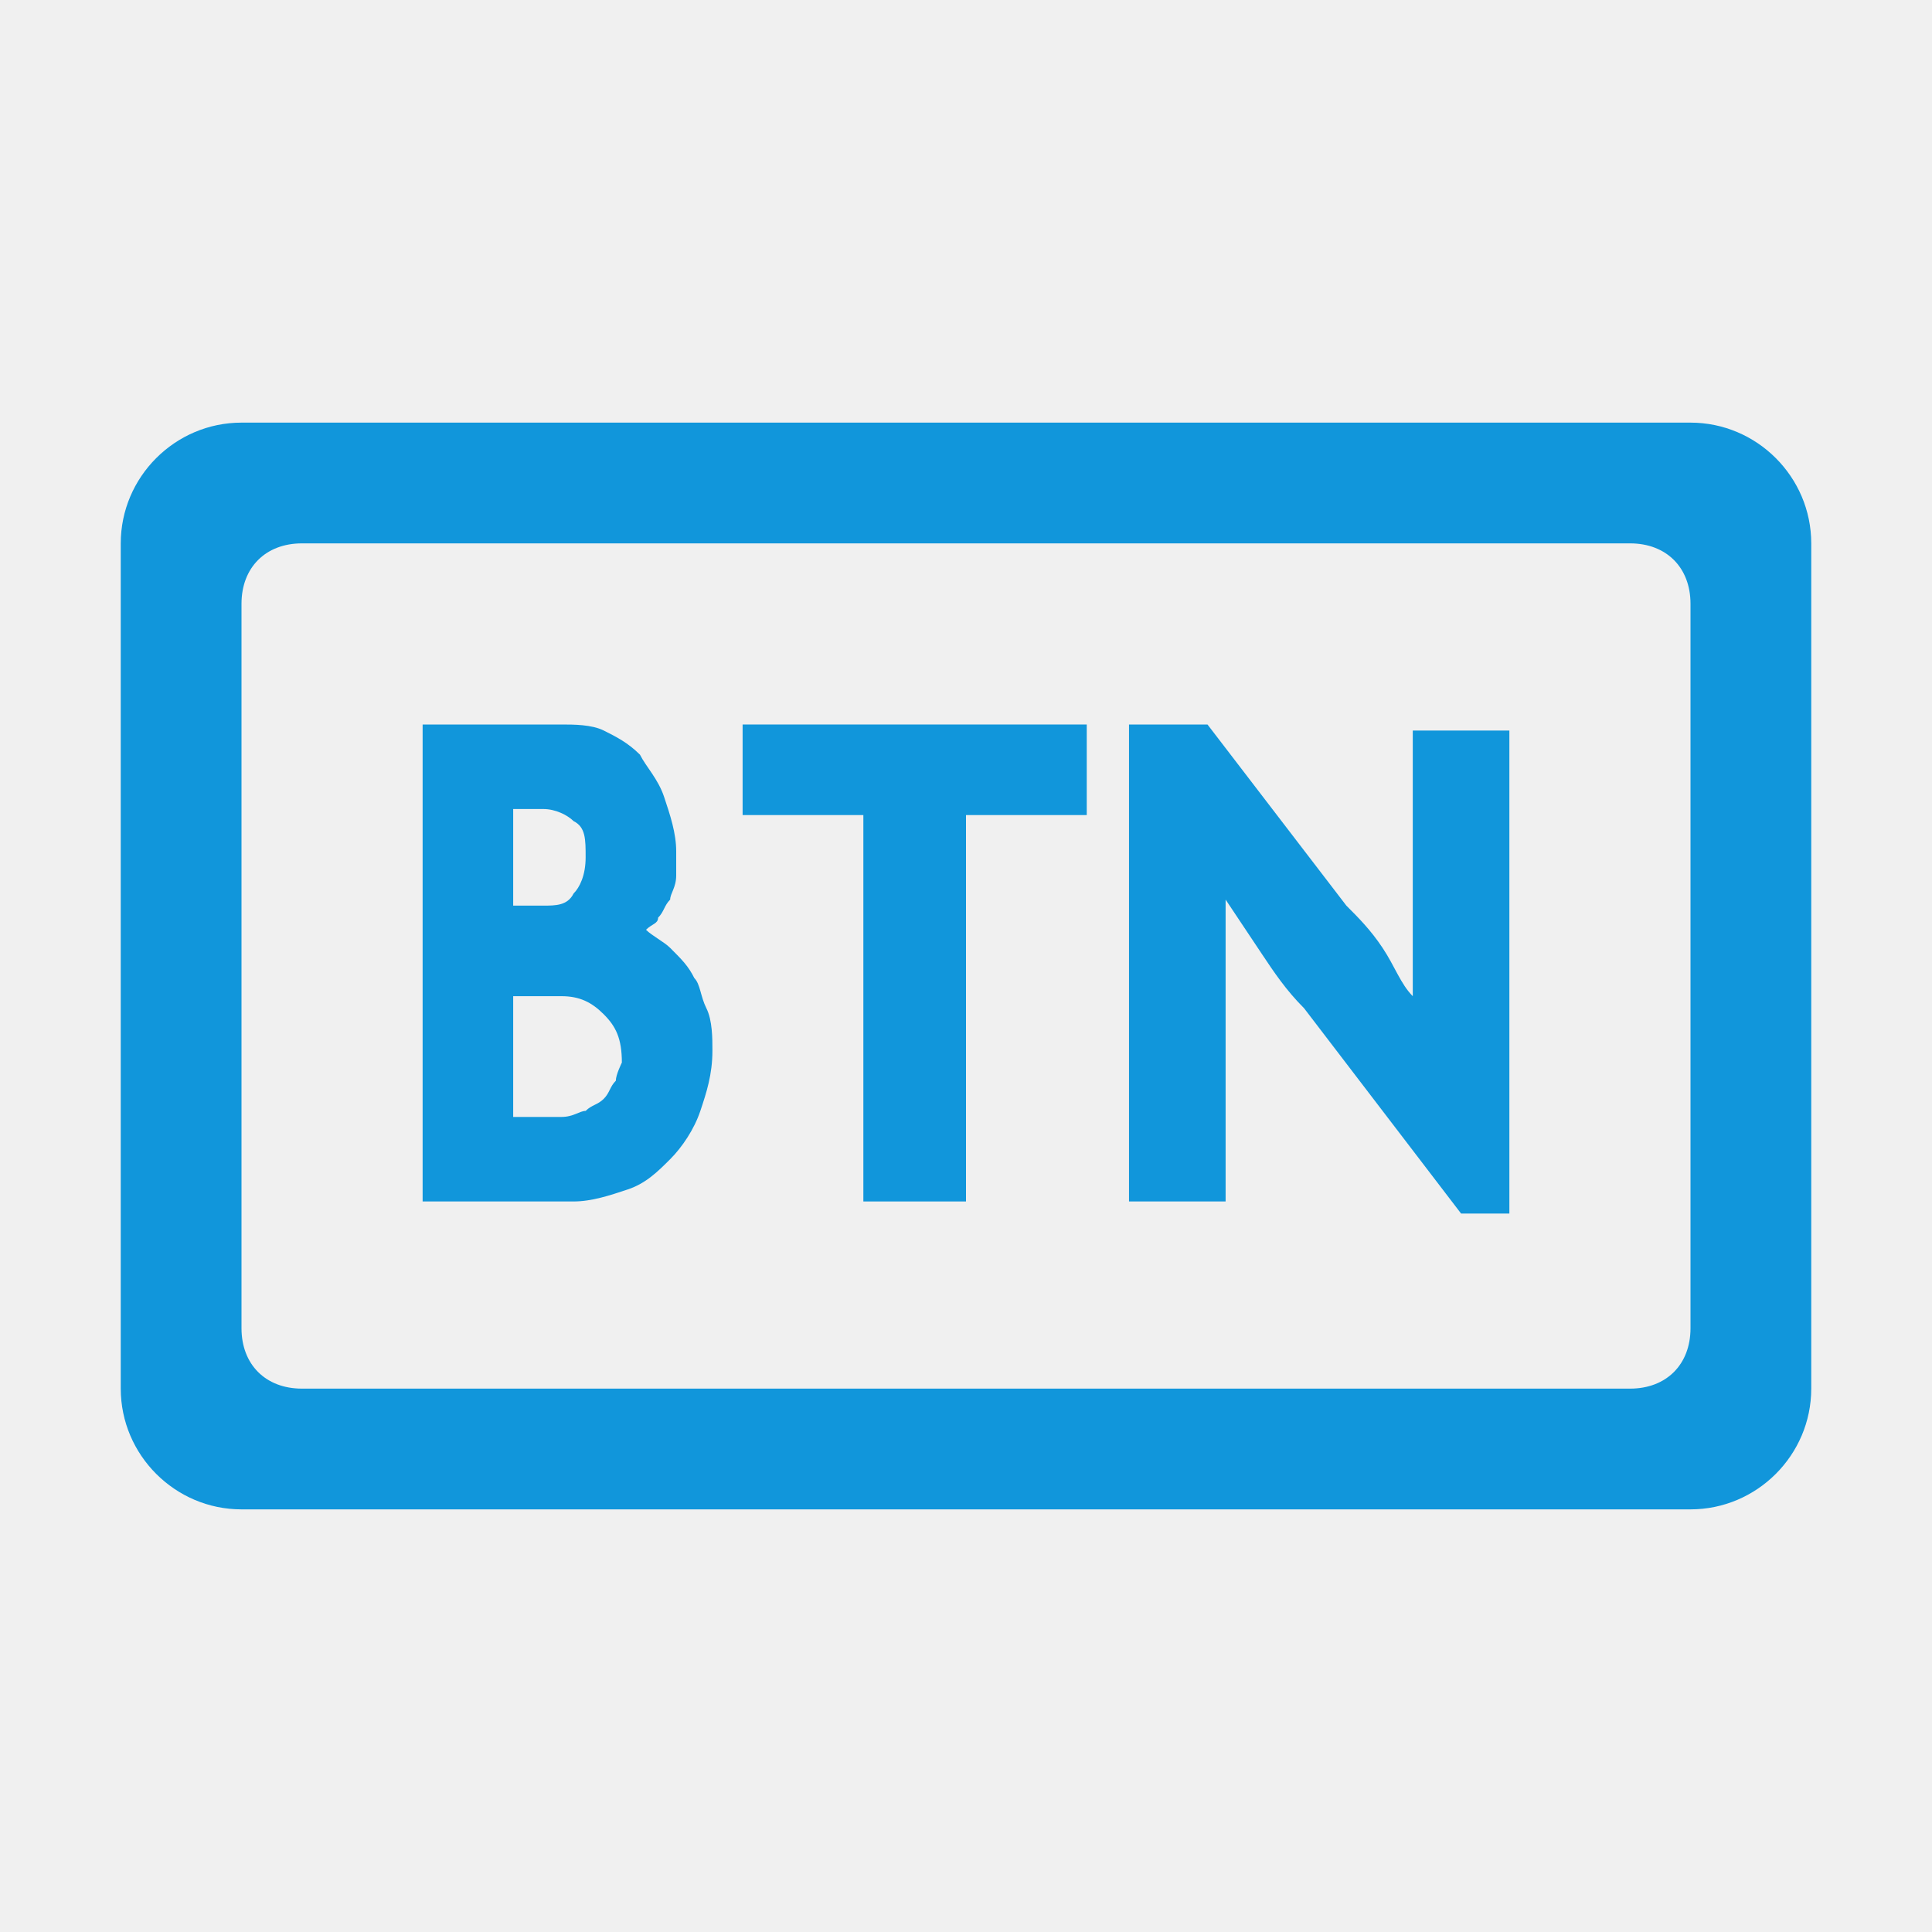
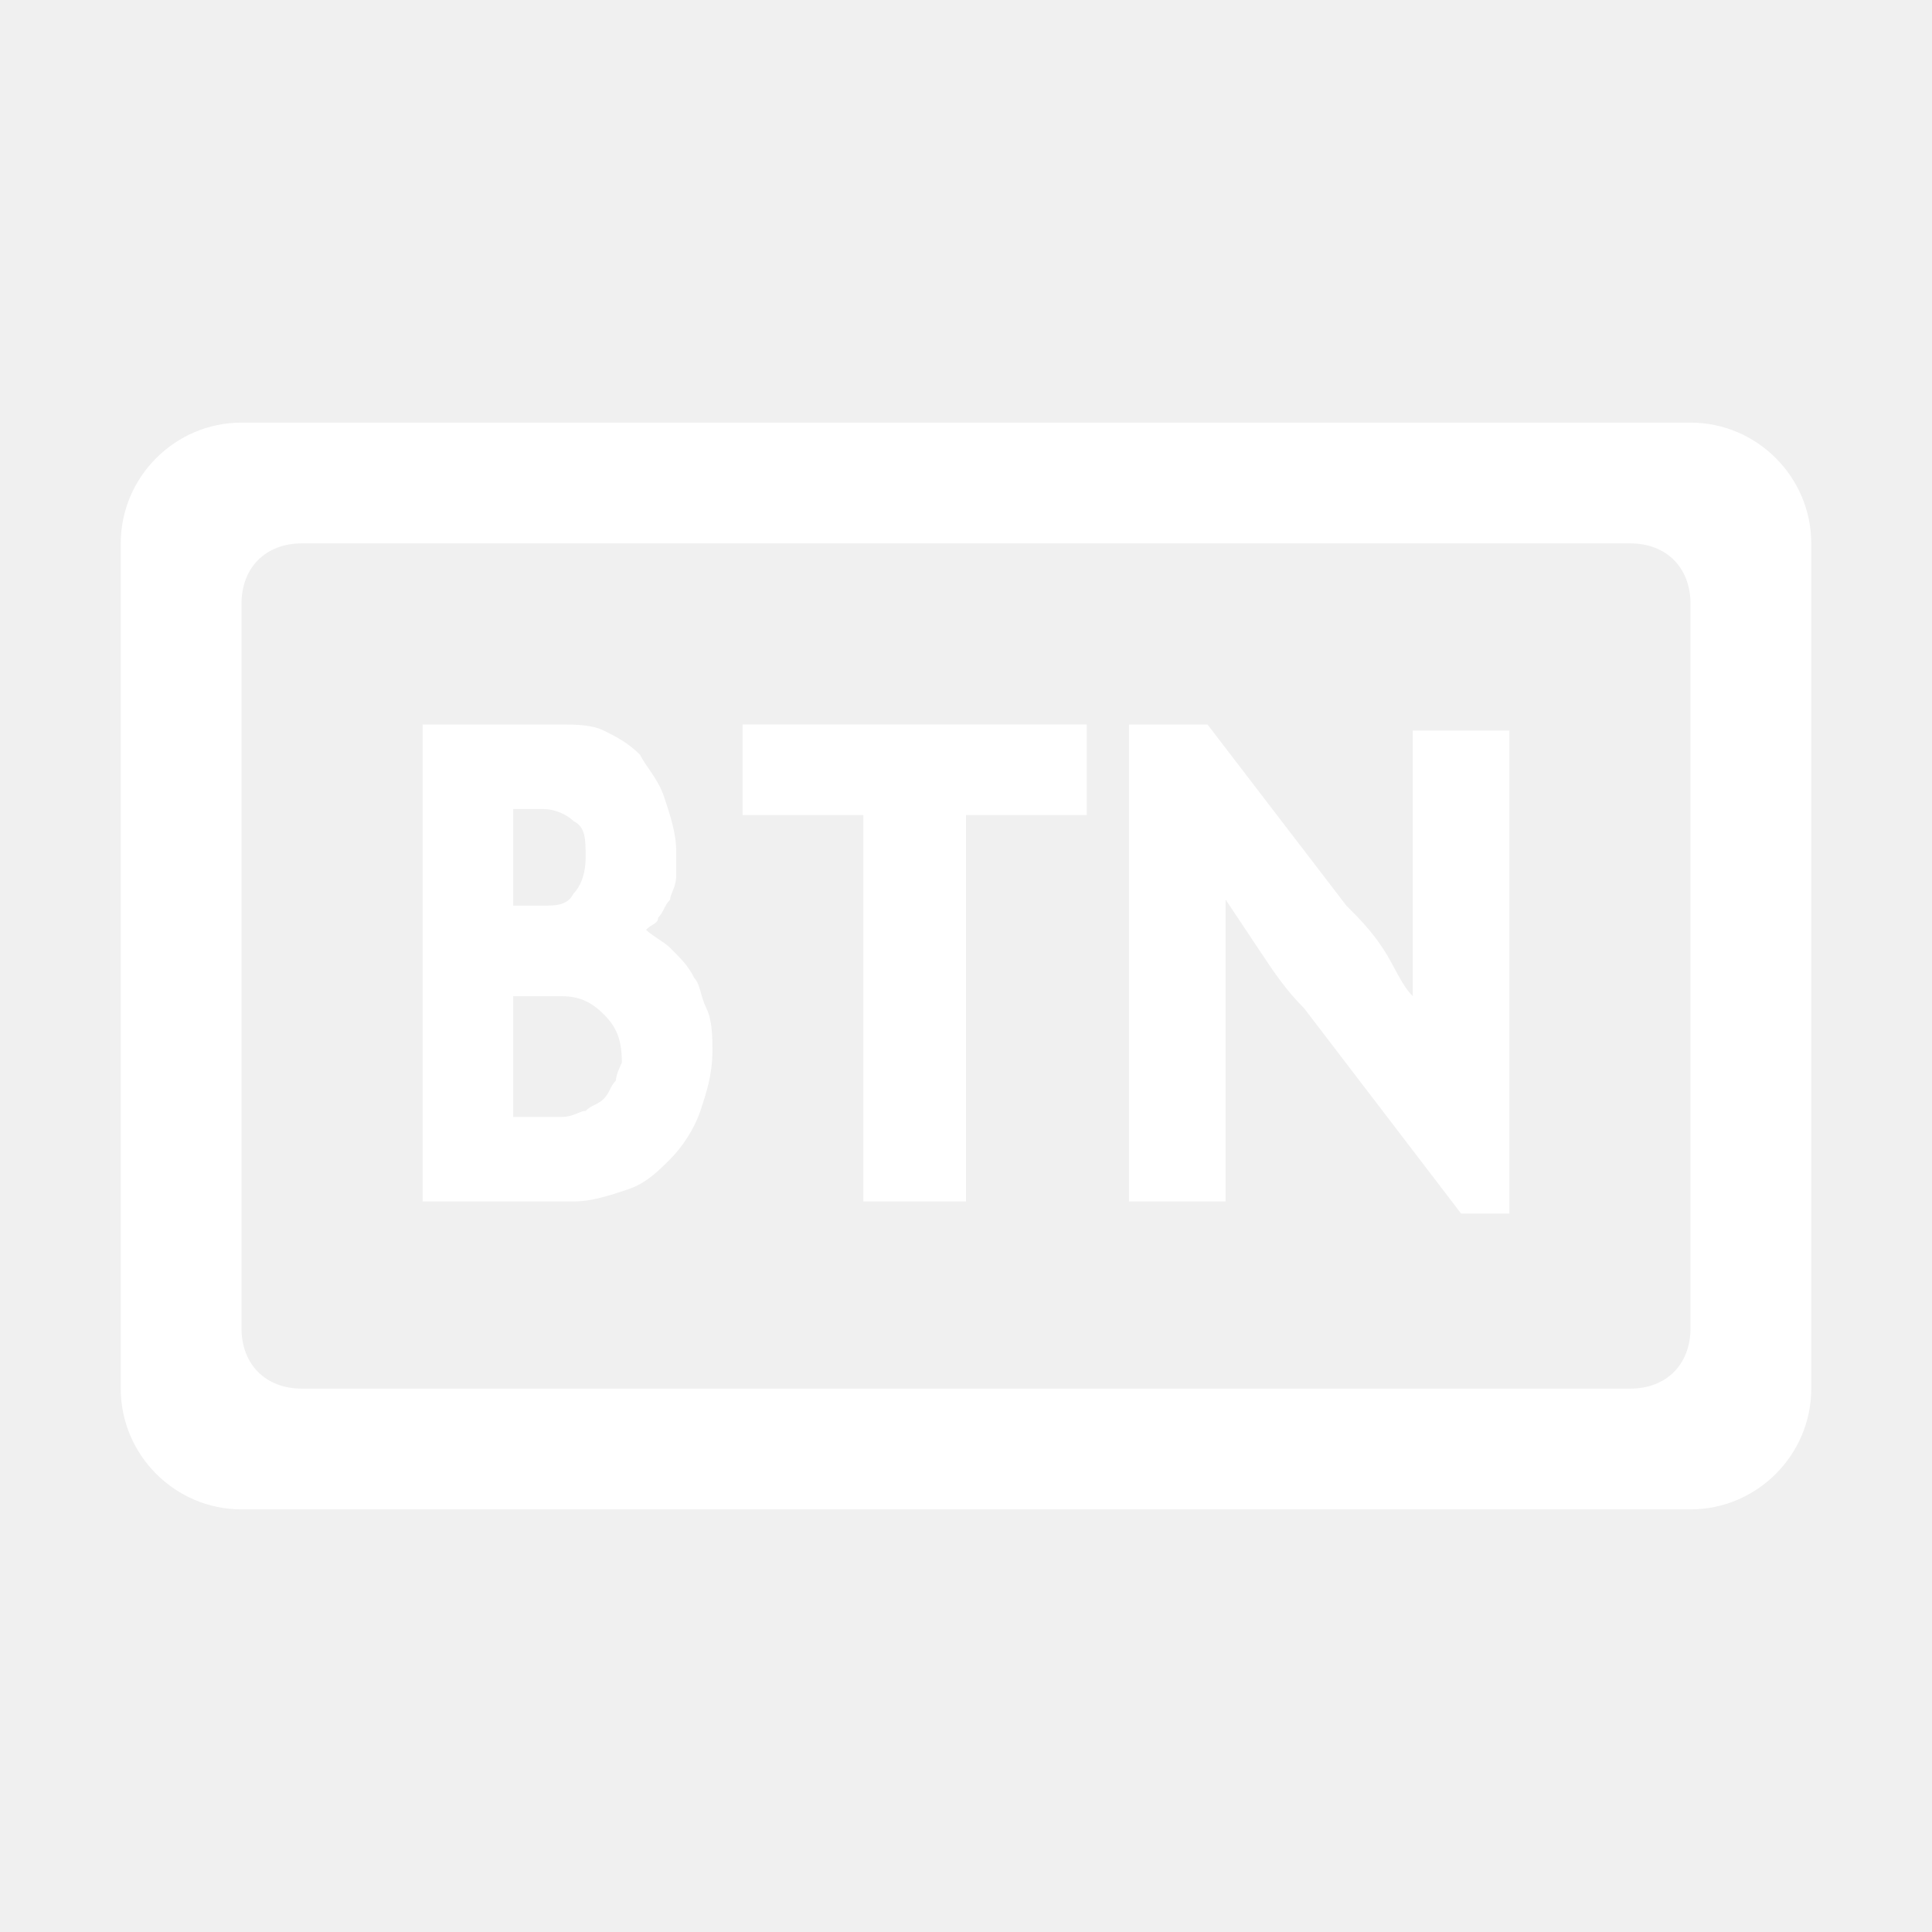
<svg xmlns="http://www.w3.org/2000/svg" class="icon" width="200px" height="200.00px" viewBox="0 0 1024 1024" version="1.1">
-   <path fill="#1196db" d="M368 518.4c-3.2-6.4-6.4-9.6-12.8-16-3.2-3.2-9.6-6.4-12.8-9.6 3.2-3.2 6.4-3.2 6.4-6.4 3.2-3.2 3.2-6.4 6.4-9.6 0-3.2 3.2-6.4 3.2-12.8v-12.8c0-9.6-3.2-19.2-6.4-28.8-3.2-9.6-9.6-16-12.8-22.4-6.4-6.4-12.8-9.6-19.2-12.8-6.4-3.2-16-3.2-22.4-3.2H224v252.8h80c9.6 0 19.2-3.2 28.8-6.4 9.6-3.2 16-9.6 22.4-16 6.4-6.4 12.8-16 16-25.6 3.2-9.6 6.4-19.2 6.4-32 0-6.4 0-16-3.2-22.4s-3.2-12.8-6.4-16z m-96-89.6h16c6.4 0 12.8 3.2 16 6.4 6.4 3.2 6.4 9.6 6.4 19.2s-3.2 16-6.4 19.2c-3.2 6.4-9.6 6.4-16 6.4h-16v-51.2z m54.4 144c-3.2 3.2-3.2 6.4-6.4 9.6-3.2 3.2-6.4 3.2-9.6 6.4-3.2 0-6.4 3.2-12.8 3.2H272v-64h25.6c9.6 0 16 3.2 22.4 9.6 6.4 6.4 9.6 12.8 9.6 25.6 0 0-3.2 6.4-3.2 9.6zM748.8 480v48c-6.4-6.4-9.6-16-16-25.6-6.4-9.6-12.8-16-19.2-22.4L640 384h-41.6v252.8h51.2v-160l19.2 28.8c6.4 9.6 12.8 19.2 22.4 28.8l83.2 108.8H800v-256h-51.2V480z" />
-   <path fill="#1196db" d="M896 224H128c-35.2 0-64 28.8-64 64v448c0 35.2 28.8 64 64 64h768c35.2 0 64-28.8 64-64V288c0-35.2-28.8-64-64-64z m0 480c0 19.2-12.8 32-32 32H160c-19.2 0-32-12.8-32-32V320c0-19.2 12.8-32 32-32h704c19.2 0 32 12.8 32 32v384z" />
-   <path fill="#1196db" d="M393.6 432h64v204.8H512V432h64v-48H393.6z" />
+   <path fill="#ffffff" d="M368 518.4c-3.2-6.4-6.4-9.6-12.8-16-3.2-3.2-9.6-6.4-12.8-9.6 3.2-3.2 6.4-3.2 6.4-6.4 3.2-3.2 3.2-6.4 6.4-9.6 0-3.2 3.2-6.4 3.2-12.8v-12.8c0-9.6-3.2-19.2-6.4-28.8-3.2-9.6-9.6-16-12.8-22.4-6.4-6.4-12.8-9.6-19.2-12.8-6.4-3.2-16-3.2-22.4-3.2H224v252.8h80c9.6 0 19.2-3.2 28.8-6.4 9.6-3.2 16-9.6 22.4-16 6.4-6.4 12.8-16 16-25.6 3.2-9.6 6.4-19.2 6.4-32 0-6.4 0-16-3.2-22.4s-3.2-12.8-6.4-16z m-96-89.6h16c6.4 0 12.8 3.2 16 6.4 6.4 3.2 6.4 9.6 6.4 19.2s-3.2 16-6.4 19.2c-3.2 6.4-9.6 6.4-16 6.4h-16v-51.2z m54.4 144c-3.2 3.2-3.2 6.4-6.4 9.6-3.2 3.2-6.4 3.2-9.6 6.4-3.2 0-6.4 3.2-12.8 3.2H272v-64h25.6c9.6 0 16 3.2 22.4 9.6 6.4 6.4 9.6 12.8 9.6 25.6 0 0-3.2 6.4-3.2 9.6zM748.8 480v48c-6.4-6.4-9.6-16-16-25.6-6.4-9.6-12.8-16-19.2-22.4L640 384h-41.6v252.8h51.2v-160l19.2 28.8c6.4 9.6 12.8 19.2 22.4 28.8l83.2 108.8H800v-256h-51.2V480z" />
+   <path fill="#ffffff" d="M896 224H128c-35.2 0-64 28.8-64 64v448c0 35.2 28.8 64 64 64h768c35.2 0 64-28.8 64-64V288c0-35.2-28.8-64-64-64z m0 480c0 19.2-12.8 32-32 32H160c-19.2 0-32-12.8-32-32V320c0-19.2 12.8-32 32-32h704c19.2 0 32 12.8 32 32v384z" />
+   <path fill="#ffffff" d="M393.6 432h64v204.8H512V432h64v-48H393.6z" />
</svg>
